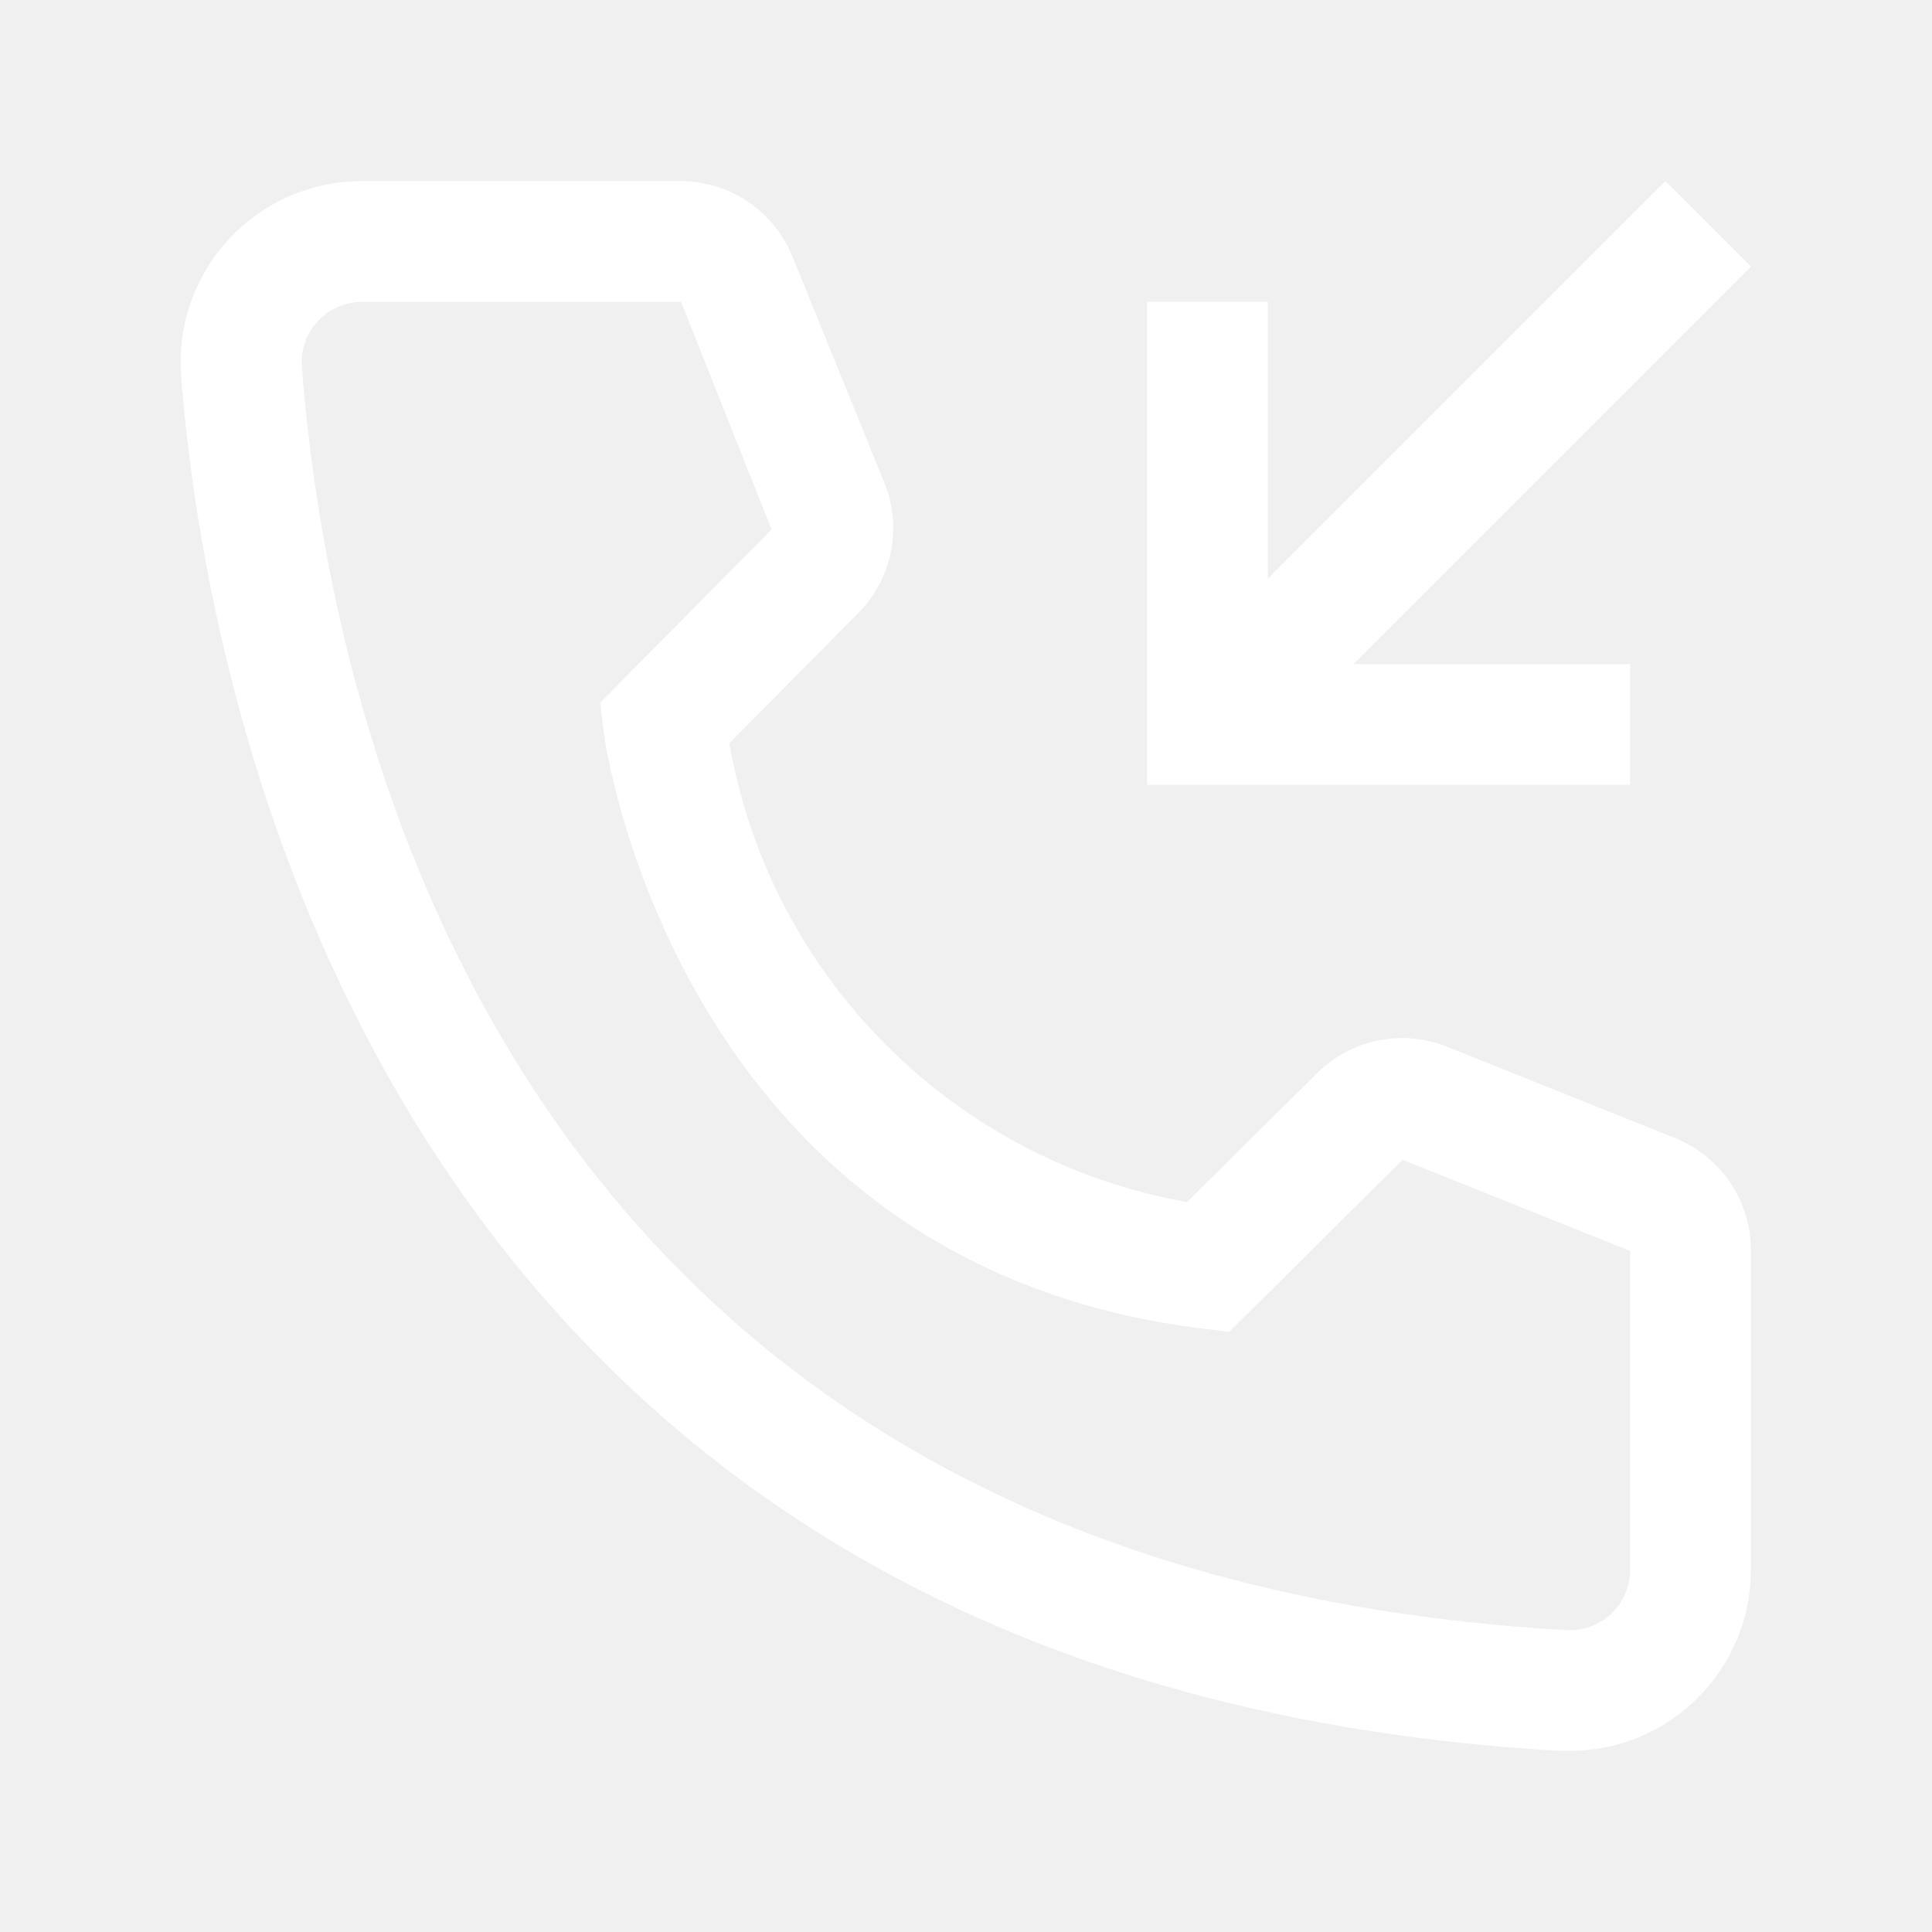
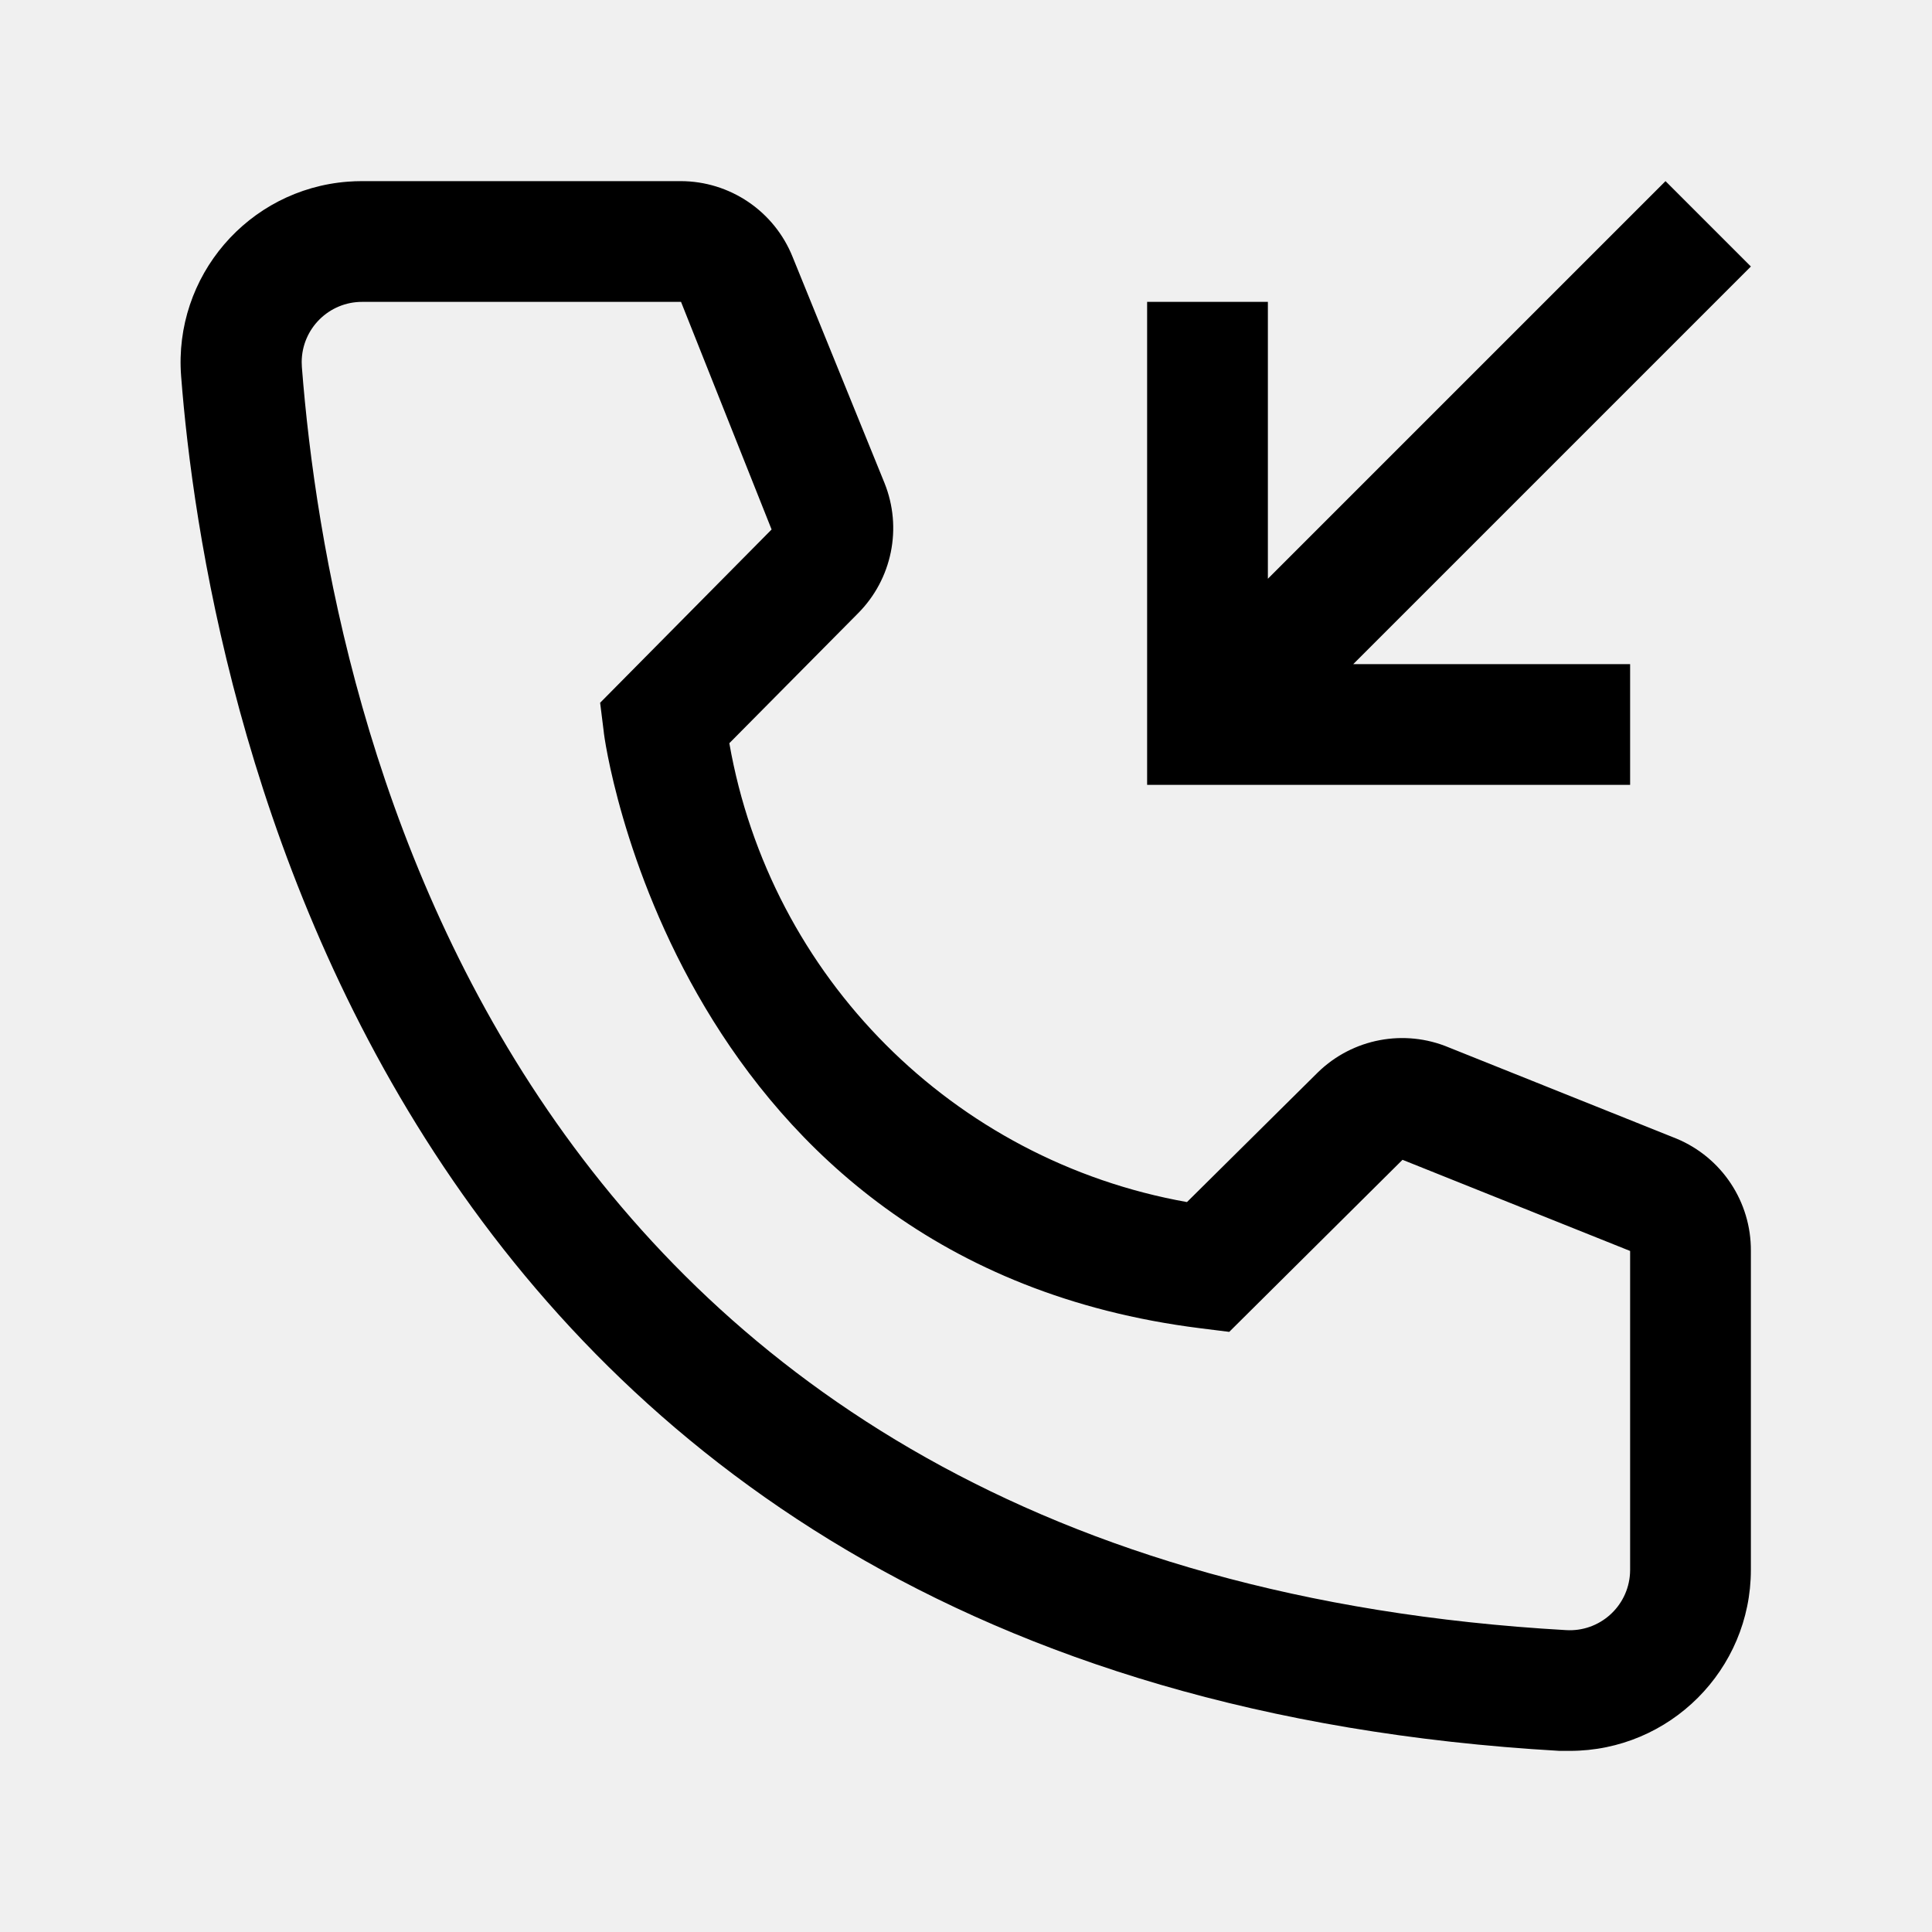
<svg xmlns="http://www.w3.org/2000/svg" id="icon" width="32" height="32" viewBox="0 0 32 32">
-   <defs>
-     <style>
-             .cls-1 {
-             fill: white;
-             }
- 
-             .cls-2 {
-             fill: none;
-             }
-         </style>
-   </defs>
  <path class="cls-1" d="M26,29h-.17C6.18,27.87,3.39,11.29,3,6.23A3,3,0,0,1,5.761,3.009Q5.88,3,6,3h5.27a2,2,0,0,1,1.86,1.26L14.65,8a2,2,0,0,1-.44,2.16l-2.13,2.15a9.36,9.36,0,0,0,7.58,7.6l2.17-2.15A2,2,0,0,1,24,17.35l3.77,1.51A2,2,0,0,1,29,20.72V26A3,3,0,0,1,26,29ZM6,5a1,1,0,0,0-1.003.997q0,.042.003.083C5.46,12,8.41,26,25.94,27a1,1,0,0,0,1.058-.938Q27,26.031,27,26V20.72l-3.77-1.51-2.87,2.85L19.88,22C11.18,20.91,10,12.21,10,12.12l-.06-.48,2.84-2.87L11.28,5Z" transform="translate(0)" />
  <polygon class="cls-1" points="27 13 27 11 22.414 11 29 4.414 27.586 3 21 9.586 21 5 19 5 19 13 27 13" />
-   <rect id="_Transparent_Rectangle_" data-name="&lt;Transparent Rectangle&gt;" class="cls-2" width="32" height="32" />
</svg>
